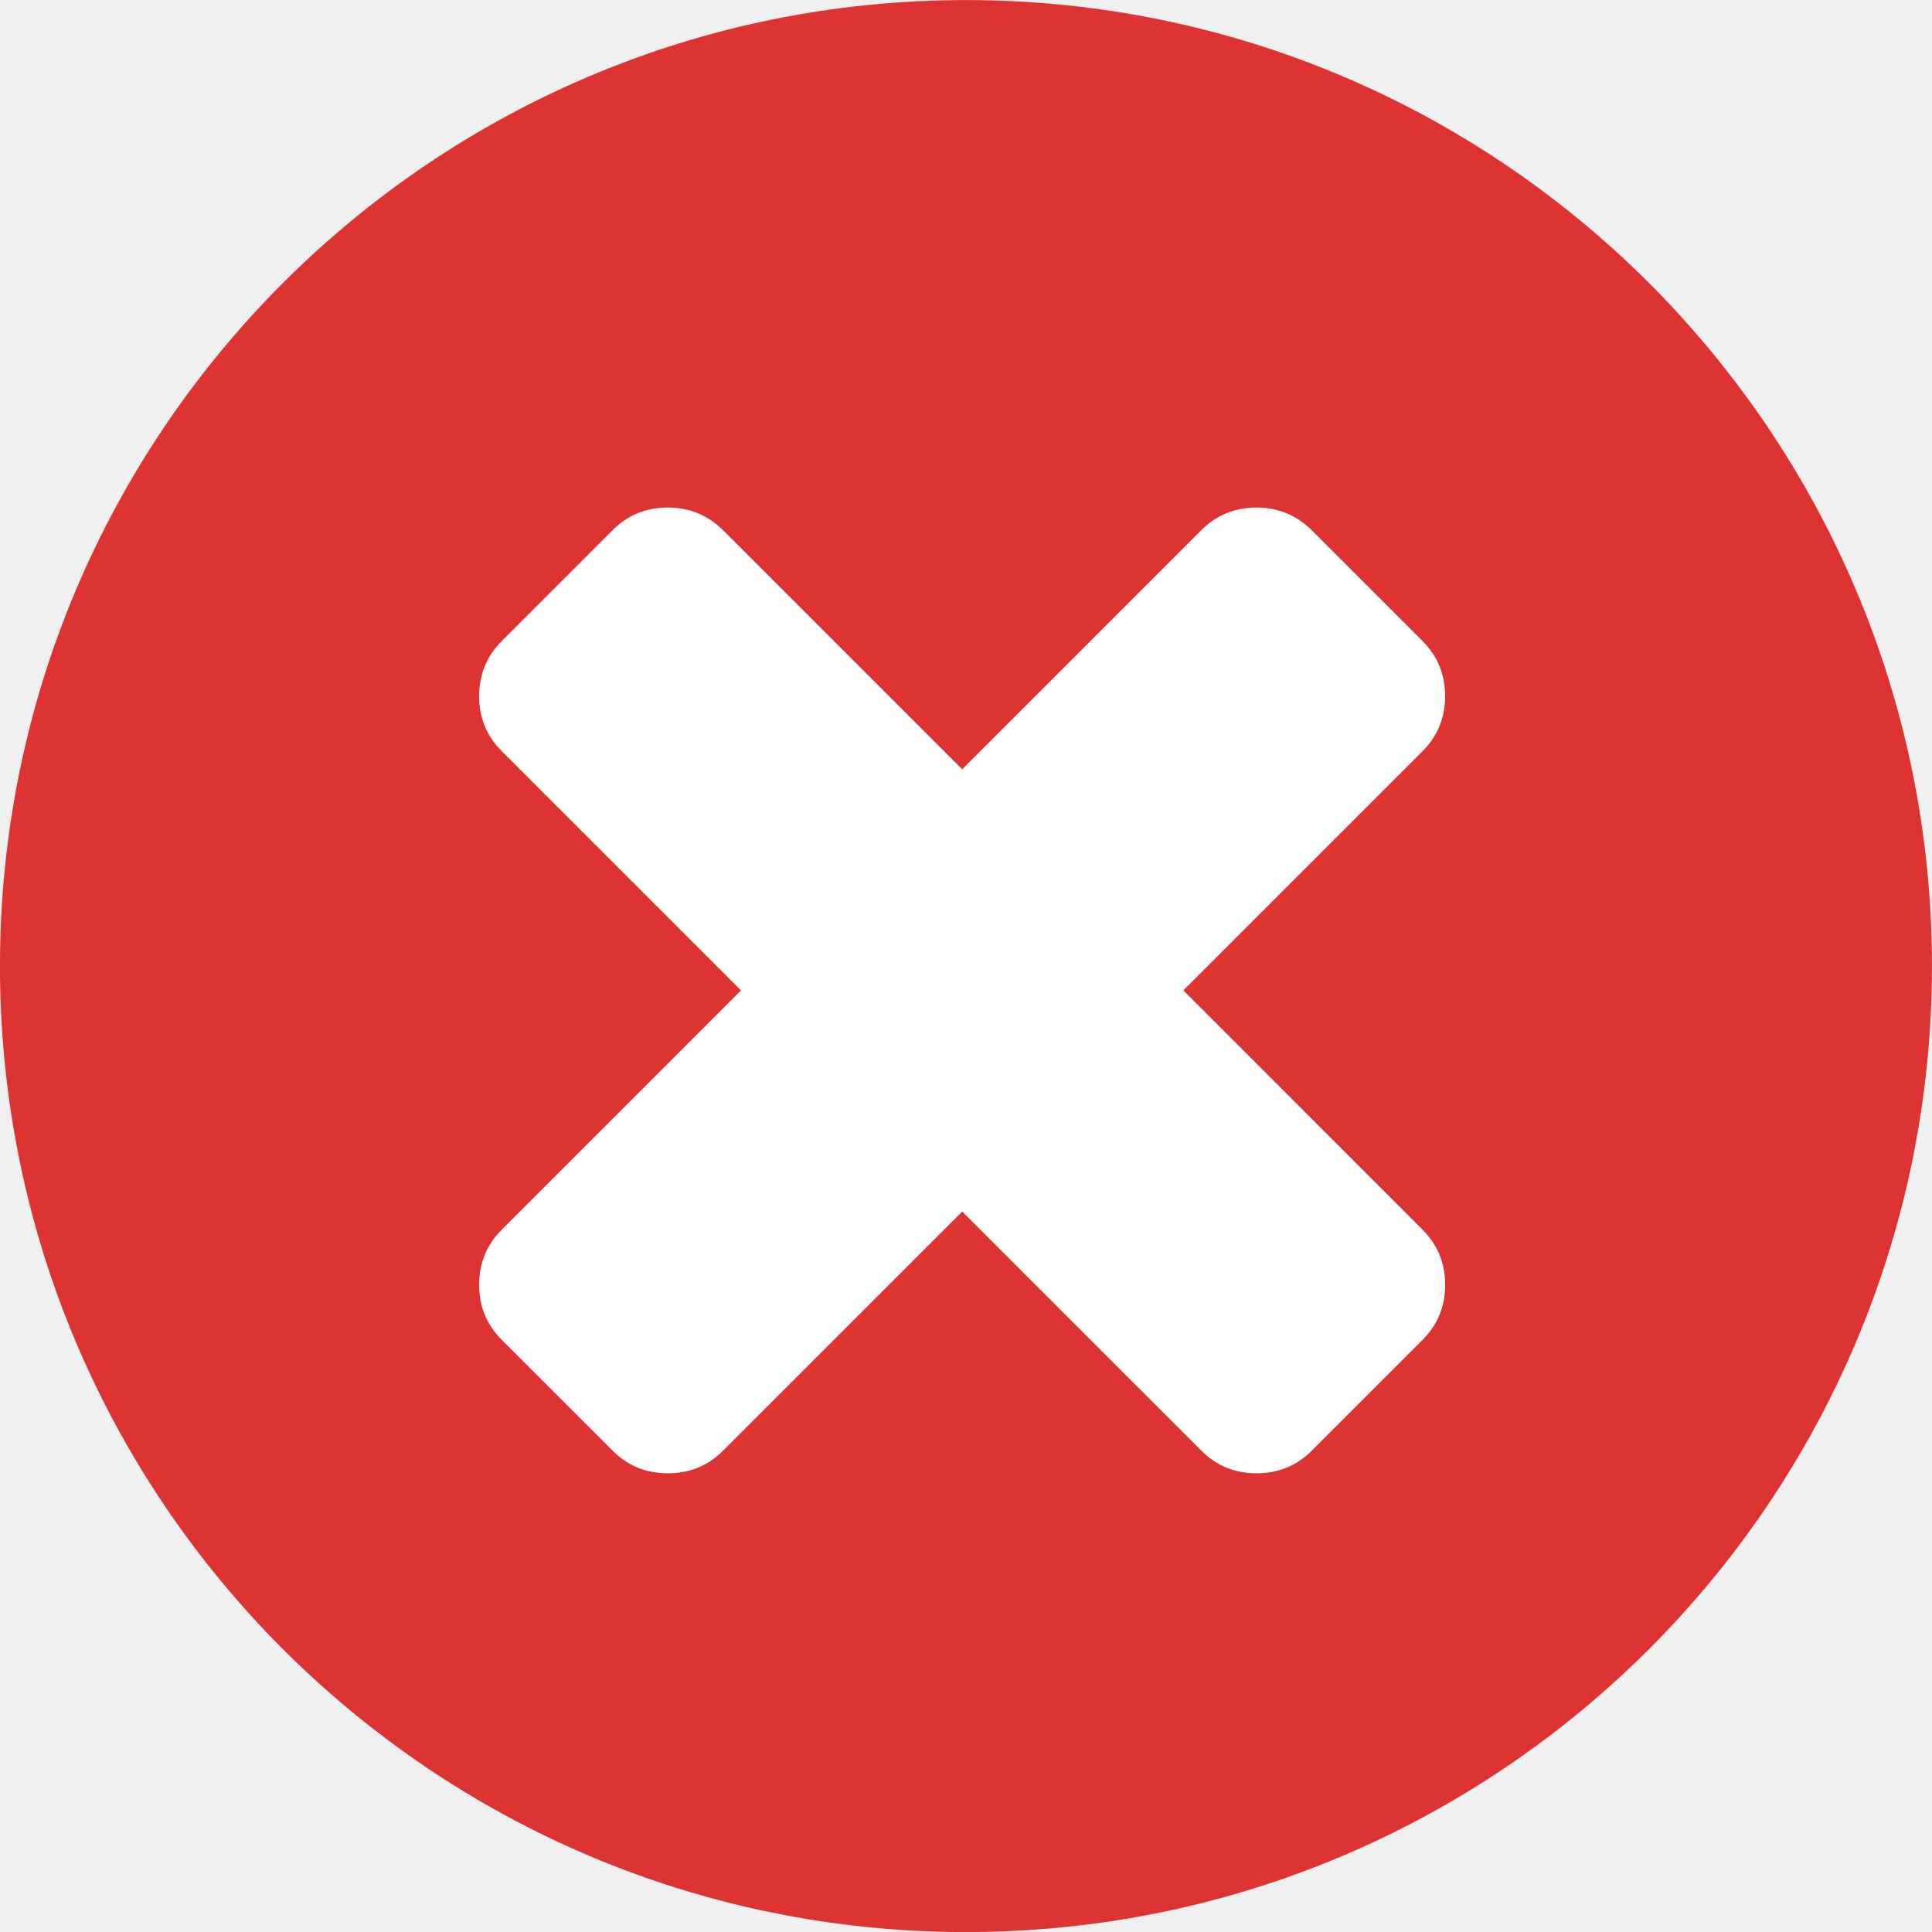
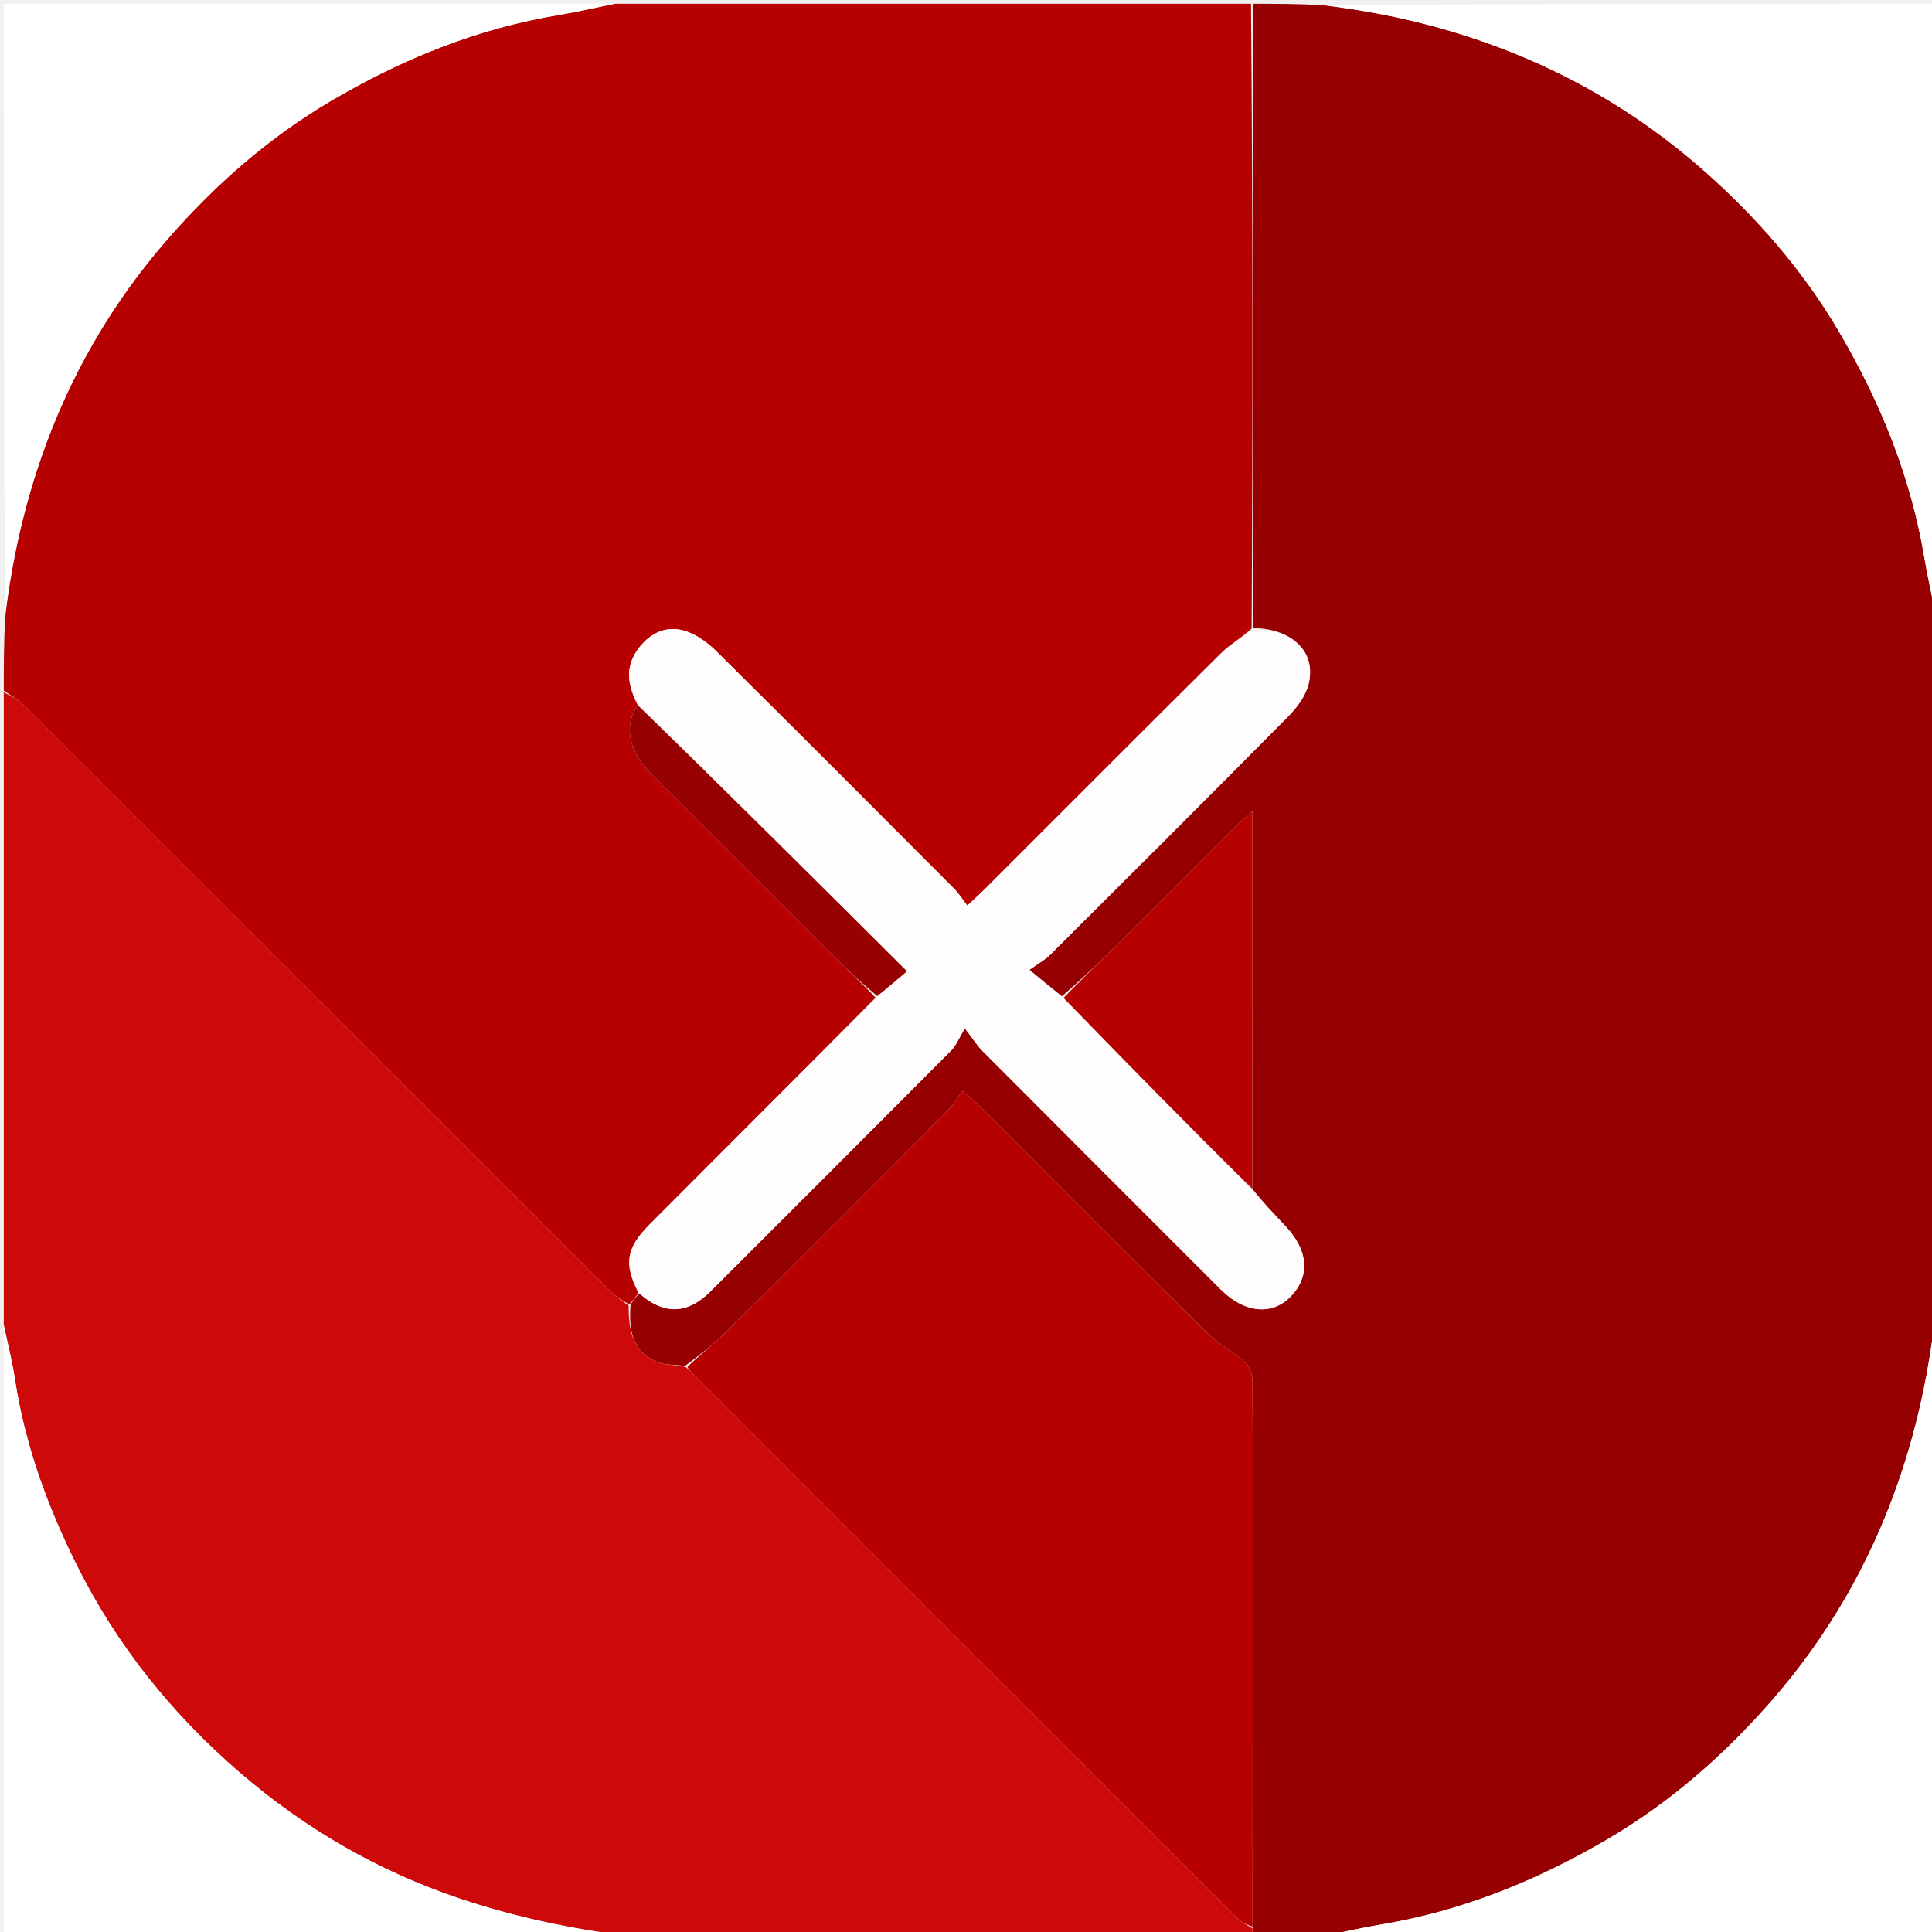
- <svg xmlns="http://www.w3.org/2000/svg" xmlns:ns1="http://www.openswatchbook.org/uri/2009/osb" viewBox="0 0 48 48" version="1.1" id="svg15">
-   <defs id="defs7">
-     <linearGradient id="linearGradient828" ns1:paint="solid">
-       <stop style="stop-color:#ff0000;stop-opacity:1;" offset="0" id="stop826" />
-     </linearGradient>
-     <linearGradient id="0" gradientUnits="userSpaceOnUse" y1="47.37" x2="0" y2="-1.429">
-       <stop stop-color="#c52828" id="stop2" />
-       <stop offset="1" stop-color="#ff5454" id="stop4" />
-     </linearGradient>
-   </defs>
-   <g transform="matrix(.99999 0 0 .99999-58.37.882)" enable-background="new" id="g13" style="fill-opacity:1">
-     <circle cx="82.37" cy="23.12" r="24" fill="url(#0)" id="circle9" style="fill-opacity:1;fill:#dd3333" />
-     <path d="m87.77 23.725l5.939-5.939c.377-.372.566-.835.566-1.373 0-.54-.189-.997-.566-1.374l-2.747-2.747c-.377-.372-.835-.564-1.373-.564-.539 0-.997.186-1.374.564l-5.939 5.939-5.939-5.939c-.377-.372-.835-.564-1.374-.564-.539 0-.997.186-1.374.564l-2.748 2.747c-.377.378-.566.835-.566 1.374 0 .54.188.997.566 1.373l5.939 5.939-5.939 5.94c-.377.372-.566.835-.566 1.373 0 .54.188.997.566 1.373l2.748 2.747c.377.378.835.564 1.374.564.539 0 .997-.186 1.374-.564l5.939-5.939 5.94 5.939c.377.378.835.564 1.374.564.539 0 .997-.186 1.373-.564l2.747-2.747c.377-.372.566-.835.566-1.373 0-.54-.188-.997-.566-1.373l-5.939-5.94" fill="#fff" fill-opacity=".842" id="path11" style="fill-opacity:1;fill:#ffffff" />
-   </g>
+ <svg xmlns="http://www.w3.org/2000/svg" version="1.1" id="Layer_1" x="0px" y="0px" width="100%" viewBox="0 0 512 512" enable-background="new 0 0 512 512" xml:space="preserve">
+   <path fill="#960000" opacity="1" stroke="none" d=" M513,163   C513,225.354 513,287.708 512.609,350.689   C510.81,365.552 507.709,379.39 503.006,392.922   C495.528,414.446 484.271,433.854 469.356,450.894   C456.907,465.117 442.721,477.586 426.262,487.272   C407.448,498.345 387.57,506.434 365.951,510.025   C360.941,510.857 355.982,512 351,513   C344.979,513 338.958,513 332.455,512.676   C331.954,511.92 331.934,511.489 331.943,510.583   C331.982,483.144 331.994,456.179 332,429.213   C332.005,408.24 332.042,387.266 331.925,366.293   C331.916,364.567 331.332,362.301 330.155,361.229   C326.891,358.256 322.818,356.141 319.693,353.051   C299.805,333.392 280.091,313.558 260.304,293.797   C258.947,292.443 257.459,291.22 255.097,289.096   C253.693,291.013 252.777,292.665 251.495,293.952   C231.758,313.762 212.006,333.559 192.165,353.264   C189.009,356.398 185.397,359.073 181.568,361.96   C178.736,361.623 176.124,361.777 173.969,360.858   C167.426,358.07 166.61,352.261 167.104,345.751   C167.913,344.51 168.548,343.566 169.483,342.811   C175.947,348.488 182.18,348.32 188.201,342.314   C209.552,321.017 230.874,299.693 252.14,278.312   C253.405,277.041 254.085,275.187 255.692,272.514   C258.131,275.667 259.107,277.252 260.386,278.535   C281.44,299.656 302.523,320.749 323.623,341.825   C329.681,347.877 336.87,348.652 341.756,343.879   C347.253,338.509 346.863,331.536 340.7,324.986   C337.741,321.84 334.783,318.693 331.868,315.044   C331.912,281.693 331.912,248.846 331.912,214.933   C329.892,216.789 328.672,217.83 327.541,218.959   C316.941,229.538 306.385,240.162 295.752,250.707   C291.156,255.266 286.407,259.673 281.425,264.016   C278.707,261.896 276.293,259.908 272.794,257.027   C275.503,255.095 277.023,254.299 278.183,253.142   C299.304,232.09 320.432,211.043 341.399,189.838   C343.755,187.456 346.066,184.339 346.812,181.188   C348.852,172.57 342.272,166.517 332.008,166.439   C332.004,110.985 332.002,55.992 332,1   C338.021,1 344.042,1 350.689,1.391   C365.552,3.19 379.39,6.291 392.922,10.994   C414.446,18.472 433.854,29.729 450.894,44.644   C465.117,57.093 477.586,71.28 487.272,87.738   C498.345,106.552 506.434,126.43 510.025,148.049   C510.857,153.059 512,158.018 513,163  z" />
+   <path fill="#B70000" opacity="1" stroke="none" d=" M169.184,342.621   C168.548,343.566 167.913,344.51 166.771,345.688   C164.617,344.557 162.844,343.316 161.337,341.81   C109.713,290.229 58.121,238.617 6.481,187.052   C4.89,185.465 2.837,184.34 1,183   C1,176.646 1,170.291 1.39,163.309   C3.185,148.445 6.289,134.608 10.988,121.075   C18.461,99.548 29.723,80.141 44.638,63.103   C57.088,48.881 71.274,36.407 87.735,26.721   C106.549,15.65 126.425,7.56 148.044,3.973   C153.056,3.142 158.016,1.999 163,1   C219.021,1 275.042,1 331.531,1   C332.002,55.992 332.004,110.985 331.695,166.595   C328.744,169.196 325.828,170.901 323.507,173.205   C302.592,193.973 281.782,214.849 260.933,235.684   C259.678,236.938 258.349,238.118 256.35,239.992   C254.994,238.253 254.007,236.678 252.728,235.394   C231.797,214.406 210.871,193.411 189.809,172.555   C187.526,170.294 184.629,168.182 181.626,167.229   C176.772,165.689 172.477,167.607 169.337,171.675   C165.568,176.557 166.227,181.535 169.015,186.884   C164.886,192.928 167.15,199.69 172.547,205.063   C189.072,221.511 205.519,238.037 222.033,254.496   C225.326,257.777 228.784,260.892 232.035,264.397   C212.016,284.603 192.114,304.485 172.245,324.398   C165.905,330.752 165.247,334.951 169.184,342.621  z" />
+   <path fill="#CE0909" opacity="1" stroke="none" d=" M1,183.469   C2.837,184.34 4.89,185.465 6.481,187.052   C58.121,238.617 109.713,290.229 161.337,341.81   C162.844,343.316 164.617,344.557 166.599,345.984   C166.61,352.261 167.426,358.07 173.969,360.858   C176.124,361.777 178.736,361.623 181.719,362.26   C182.727,363.069 183.118,363.612 183.586,364.08   C231.672,412.178 279.759,460.276 327.883,508.335   C329.01,509.46 330.561,510.159 331.913,511.057   C331.934,511.489 331.954,511.92 331.987,512.676   C275.979,513 219.958,513 163.305,512.612   C148.805,510.673 135.351,507.653 122.036,503.211   C100.172,495.917 80.707,484.561 63.464,469.694   C45.624,454.312 30.957,436.095 20.359,414.832   C12.54,399.145 6.591,382.869 3.945,365.458   C3.206,360.602 1.995,355.817 1,351   C1,295.312 1,239.625 1,183.469  z" />
+   <path fill="#FFFFFF" opacity="1" stroke="none" d=" M162.531,1   C158.016,1.999 153.056,3.142 148.044,3.973   C126.425,7.56 106.549,15.65 87.735,26.721   C71.274,36.407 57.088,48.881 44.638,63.103   C29.723,80.141 18.461,99.548 10.988,121.075   C6.289,134.608 3.185,148.445 1.39,162.841   C1,109.073 1,55.146 1,1   C54.687,1 108.375,1 162.531,1  z" />
+   <path fill="#FFFFFF" opacity="1" stroke="none" d=" M513,162.531   C512,158.018 510.857,153.059 510.025,148.049   C506.434,126.43 498.345,106.552 487.272,87.738   C477.586,71.28 465.117,57.093 450.894,44.644   C433.854,29.729 414.446,18.472 392.922,10.994   C379.39,6.291 365.552,3.19 351.157,1.391   C404.927,1 458.854,1 513,1   C513,54.687 513,108.375 513,162.531  z" />
+   <path fill="#FFFFFF" opacity="1" stroke="none" d=" M1,351.469   C1.995,355.817 3.206,360.602 3.945,365.458   C6.591,382.869 12.54,399.145 20.359,414.832   C30.957,436.095 45.624,454.312 63.464,469.694   C80.707,484.561 100.172,495.917 122.036,503.211   C135.351,507.653 148.805,510.673 162.837,512.612   C109.073,513 55.146,513 1,513   C1,459.313 1,405.625 1,351.469  z" />
+   <path fill="#FFFFFF" opacity="1" stroke="none" d=" M351.469,513   C355.982,512 360.941,510.857 365.951,510.025   C387.57,506.434 407.448,498.345 426.262,487.272   C442.721,477.586 456.907,465.117 469.356,450.894   C484.271,433.854 495.528,414.446 503.006,392.922   C507.709,379.39 510.81,365.552 512.609,351.157   C513,404.927 513,458.854 513,513   C459.313,513 405.625,513 351.469,513  z" />
+   <path fill="#B70000" opacity="1" stroke="none" d=" M331.943,510.583   C330.561,510.159 329.01,509.46 327.883,508.335   C279.759,460.276 231.672,412.178 183.586,364.08   C183.118,363.612 182.727,363.069 182.148,362.26   C185.397,359.073 189.009,356.398 192.165,353.264   C212.006,333.559 231.758,313.762 251.495,293.952   C252.777,292.665 253.693,291.013 255.097,289.096   C257.459,291.22 258.947,292.443 260.304,293.797   C280.091,313.558 299.805,333.392 319.693,353.051   C322.818,356.141 326.891,358.256 330.155,361.229   C331.332,362.301 331.916,364.567 331.925,366.293   C332.042,387.266 332.005,408.24 332,429.213   C331.994,456.179 331.982,483.144 331.943,510.583  z" />
+   <path fill="#FEFCFC" opacity="1" stroke="none" d=" M169.19,186.51   C166.227,181.535 165.568,176.557 169.337,171.675   C172.477,167.607 176.772,165.689 181.626,167.229   C184.629,168.182 187.526,170.294 189.809,172.555   C210.871,193.411 231.797,214.406 252.728,235.394   C254.007,236.678 254.994,238.253 256.35,239.992   C258.349,238.118 259.678,236.938 260.933,235.684   C281.782,214.849 302.592,193.973 323.507,173.205   C325.828,170.901 328.744,169.196 331.697,167.058   C342.272,166.517 348.852,172.57 346.812,181.188   C346.066,184.339 343.755,187.456 341.399,189.838   C320.432,211.043 299.304,232.09 278.183,253.142   C277.023,254.299 275.503,255.095 272.794,257.027   C276.293,259.908 278.707,261.896 281.556,264.328   C298.602,281.698 315.213,298.622 331.824,315.547   C334.783,318.693 337.741,321.84 340.7,324.986   C346.863,331.536 347.253,338.509 341.756,343.879   C336.87,348.652 329.681,347.877 323.623,341.825   C302.523,320.749 281.44,299.656 260.386,278.535   C259.107,277.252 258.131,275.667 255.692,272.514   C254.085,275.187 253.405,277.041 252.14,278.312   C230.874,299.693 209.552,321.017 188.201,342.314   C182.18,348.32 175.947,348.488 169.483,342.811   C165.247,334.951 165.905,330.752 172.245,324.398   C192.114,304.485 212.016,284.603 232.345,264.273   C235.164,261.817 237.542,259.798 240.362,257.404   C216.03,233.167 192.61,209.838 169.19,186.51  z" />
+   <path fill="#B70101" opacity="1" stroke="none" d=" M331.868,315.044   C315.213,298.622 298.602,281.698 281.859,264.461   C286.407,259.673 291.156,255.266 295.752,250.707   C306.385,240.162 316.941,229.538 327.541,218.959   C328.672,217.83 329.892,216.789 331.912,214.933   C331.912,248.846 331.912,281.693 331.868,315.044  z" />
+   <path fill="#970101" opacity="1" stroke="none" d=" M169.015,186.884   C192.61,209.838 216.03,233.167 240.362,257.404   C237.542,259.798 235.164,261.817 232.476,263.961   C228.784,260.892 225.326,257.777 222.033,254.496   C205.519,238.037 189.072,221.511 172.547,205.063   C167.15,199.69 164.886,192.928 169.015,186.884  z" />
</svg>
